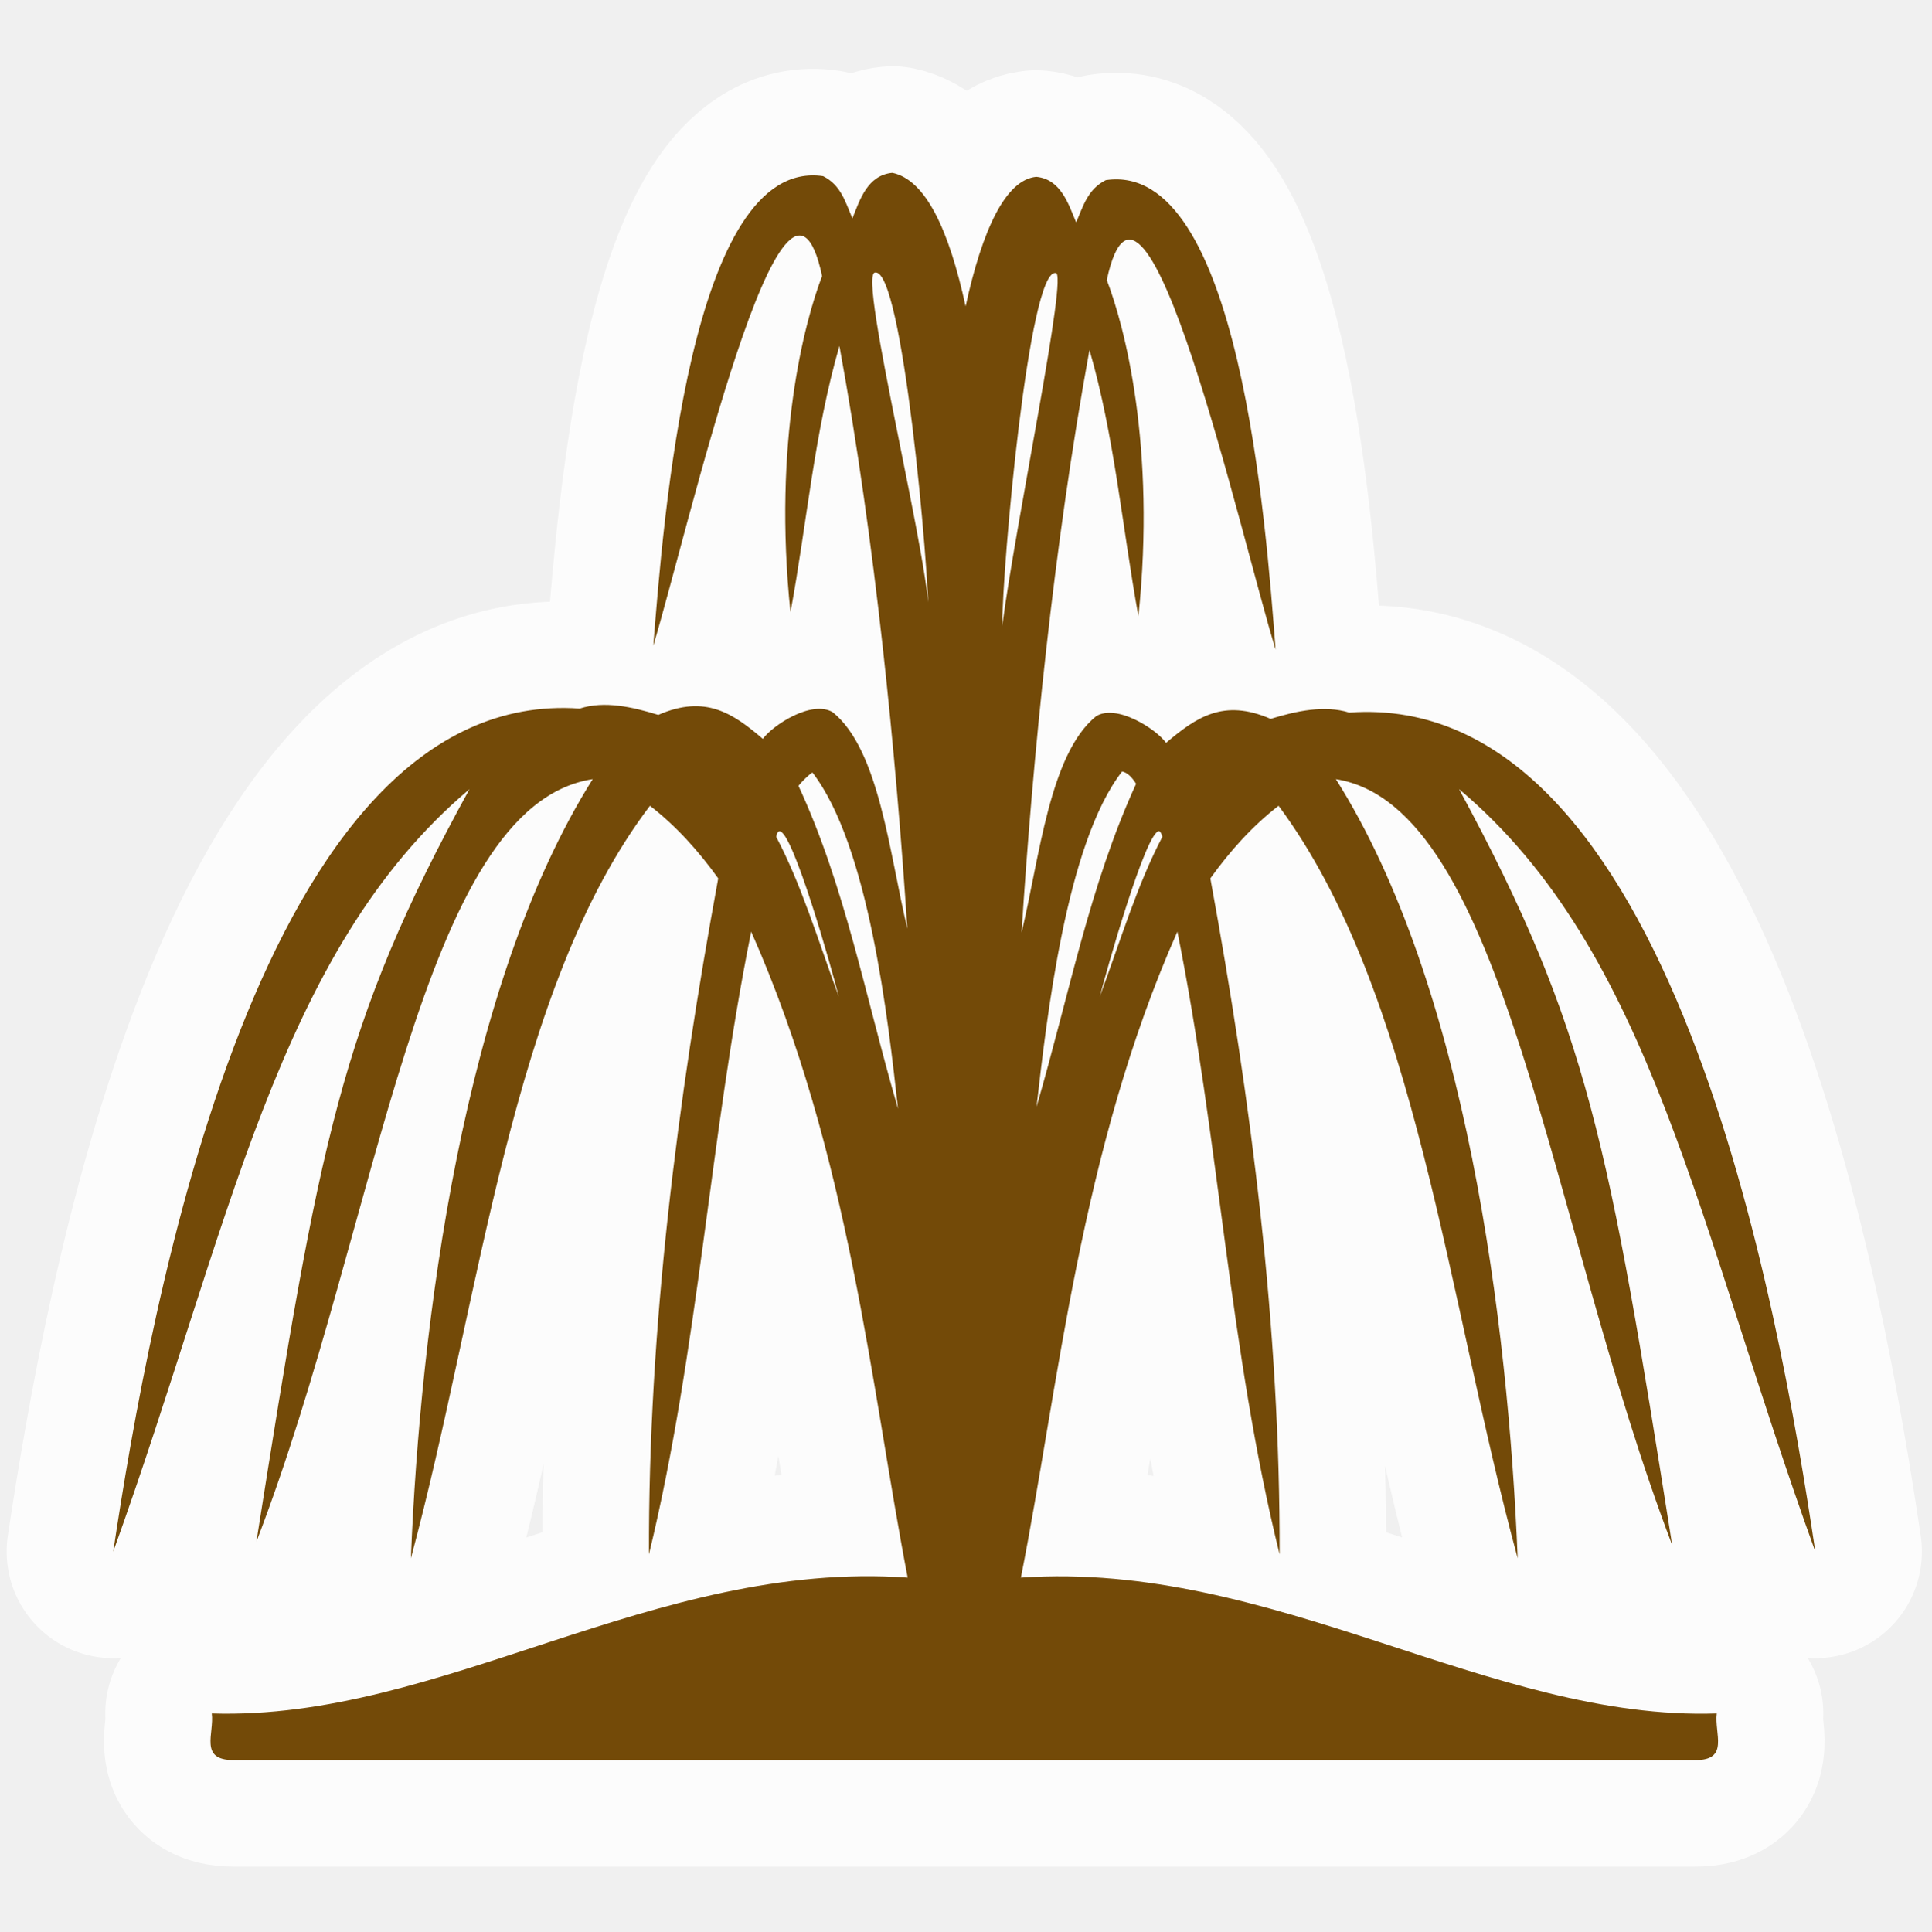
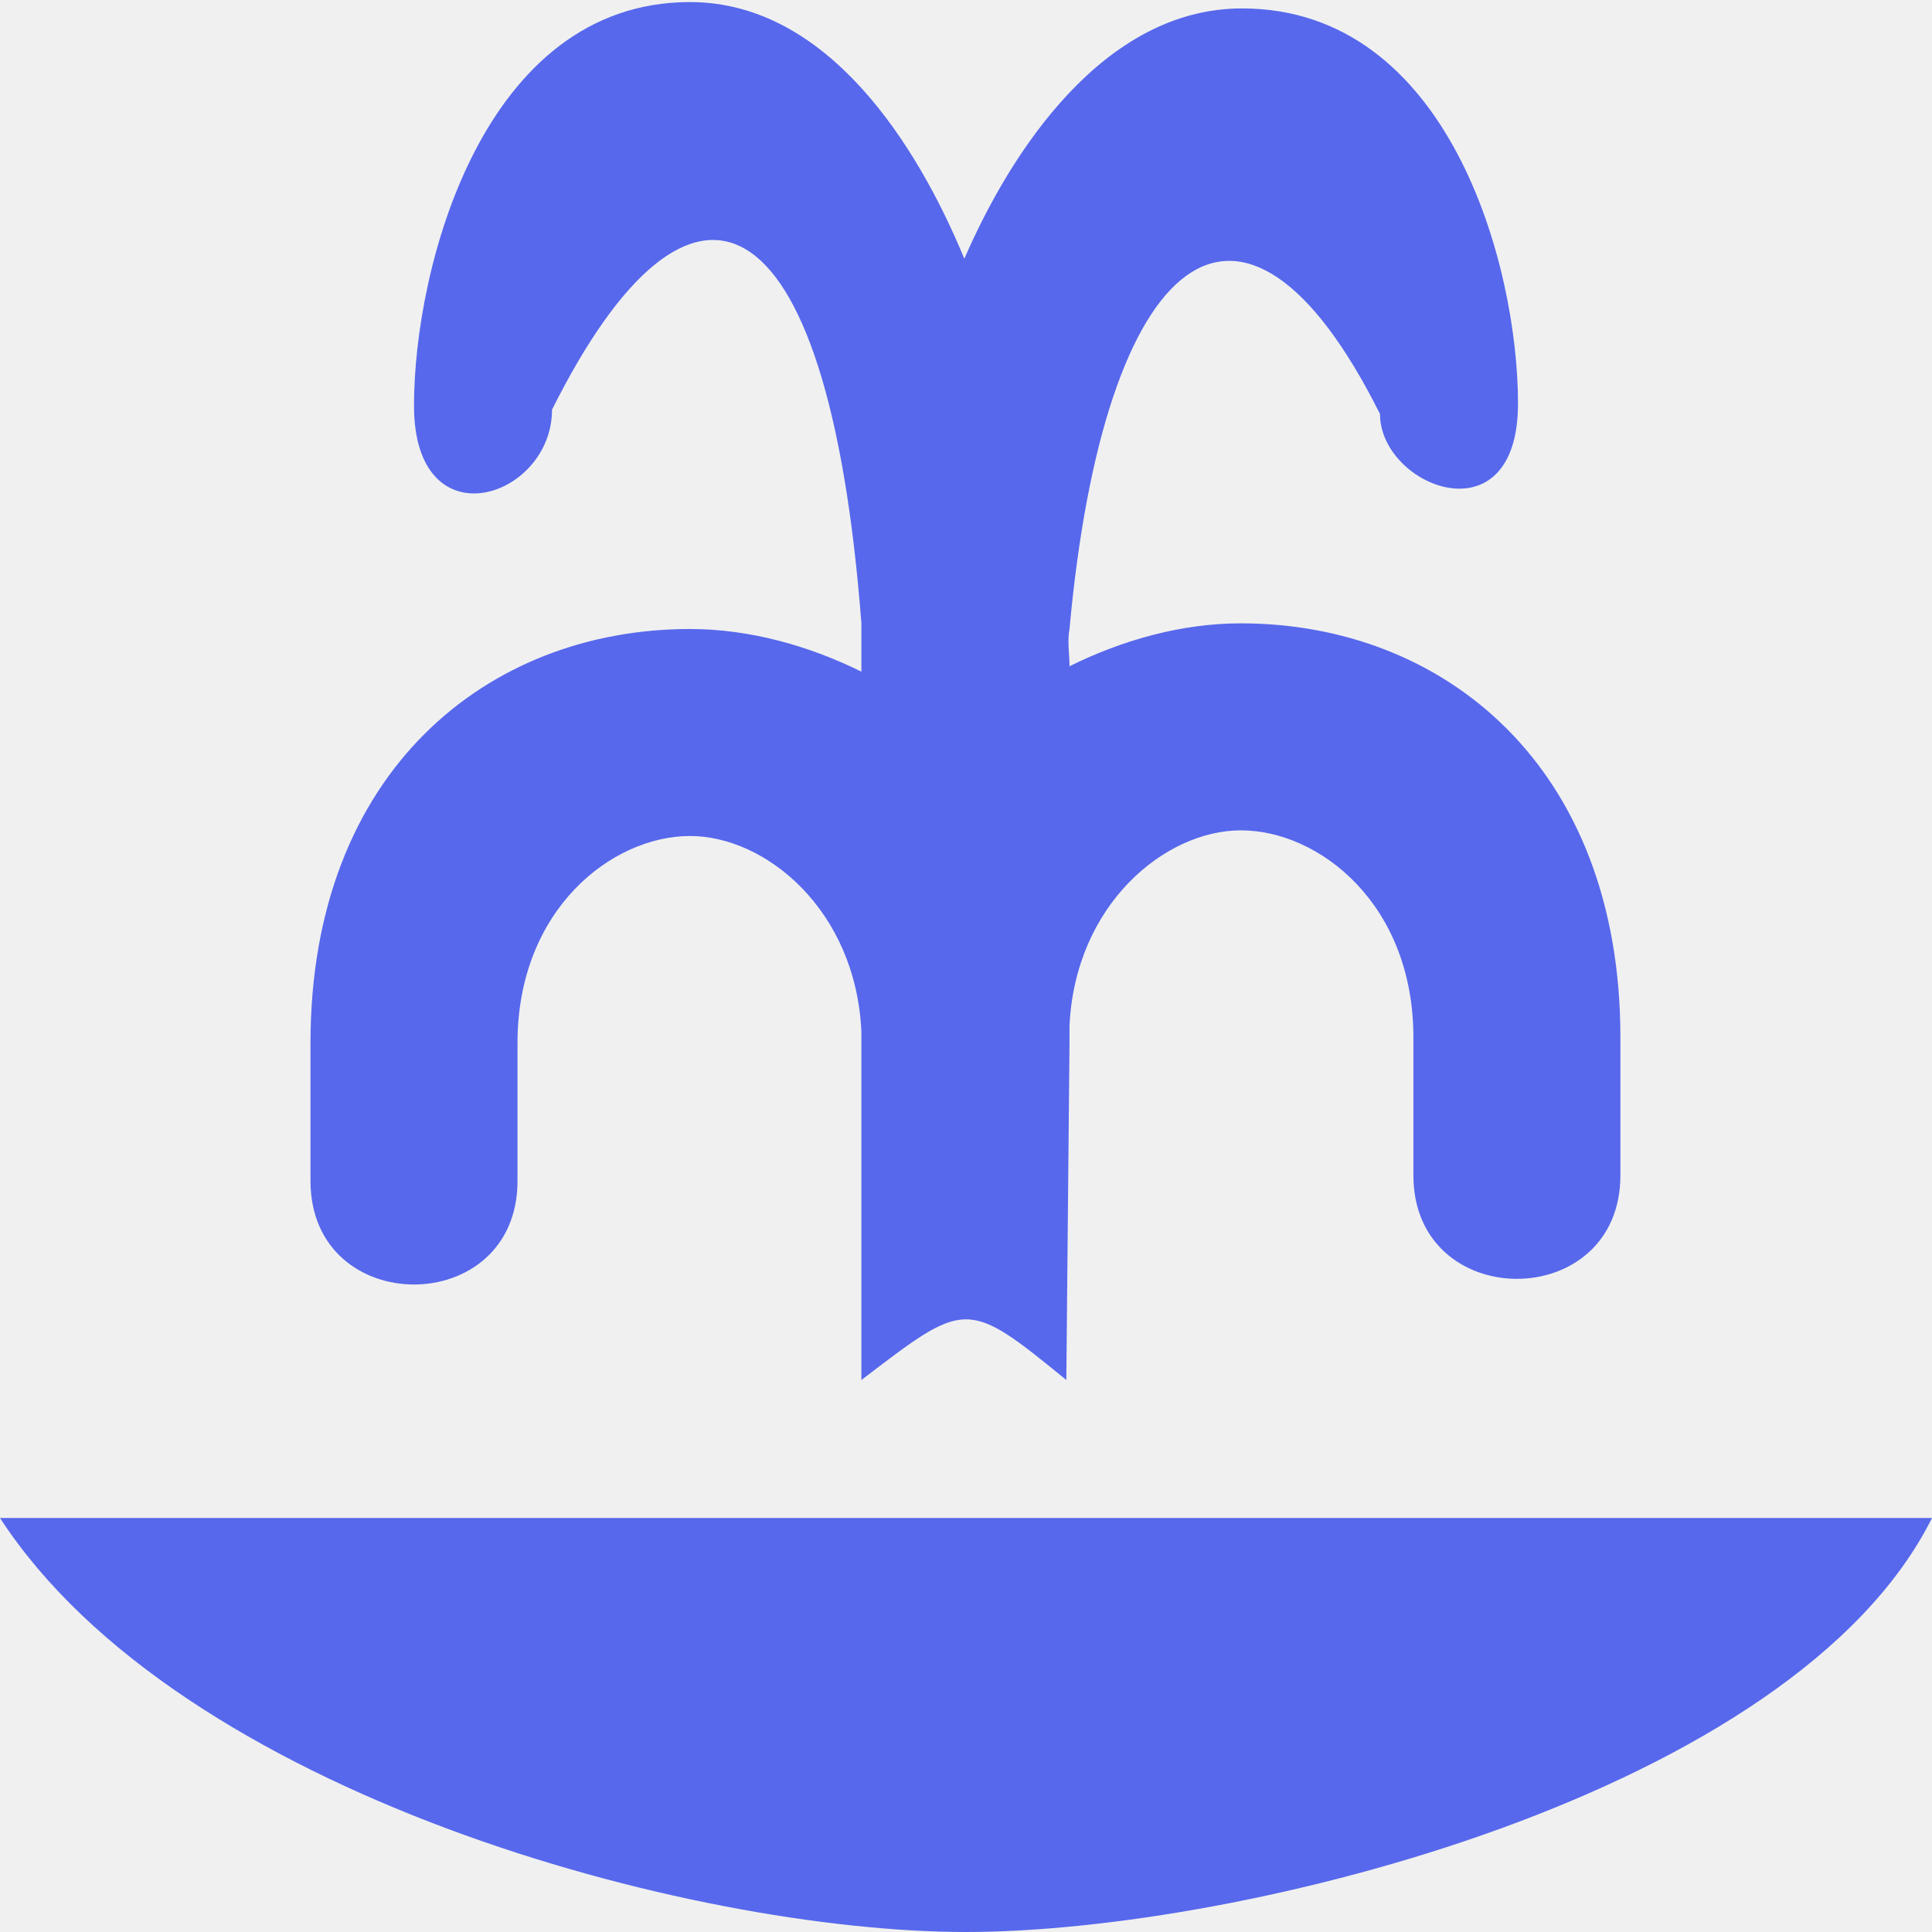
- <svg xmlns="http://www.w3.org/2000/svg" version="1.0" width="580" height="580">
-   <path id="path4137" d="m 256,65.6 c -2.1,-4.9 -3.4,-10 -8.8,-12.7 -40,-5.9 -48,104 -51,141 10.2,-33.6 39.6,-163 50.7,-111 -5.4,14 -14.8,50 -9.5,101 4.9,-26.4 7.1,-53.8 14.7,-80 10.8,58.9 17,123 20.4,175 -5.4,-22.5 -8.4,-53.7 -22.4,-65 -6.3,-3.8 -18,3.9 -21,8 -8.9,-7.6 -17.2,-13.4 -31.4,-7.2 -7.8,-2.4 -16.2,-4.3 -23.6,-1.9 C 78,206 45,393 34,466 69,369 83,286 141,237 102,308 96,343 77,463 c 37,-96 49,-221 101,-229 -39,62 -51.8,164 -54.6,234 21,-78 30,-171 71.8,-226 7.9,6.1 14.6,13.6 20.5,21.8 -12.3,67 -21,135 -20.8,203 15,-62 18.2,-125 30.7,-187 29.7,67 36,137 47,194 -76,-5.4 -140,43 -209,40.8 0.8,6 -3.9,14 6.5,14 l 439,0 c 10.4,0.1 5.7,-8 6.5,-14 -68,2.3 -133,-46 -209,-40.8 11.3,-57 17.7,-128 47,-194 12.5,62 15.6,126 30.7,187 0.2,-68 -8.5,-136 -20.8,-203 5.9,-8.2 12.6,-15.7 20.5,-21.8 41.5,56 50.6,148 71.8,226 -2.8,-69.9 -15.4,-172 -54.6,-234 51,8.1 64,133 101,230 -19,-120 -25,-155 -64,-227 58,48.8 71.8,132 107,229 -10.9,-73 -43,-259 -140,-252 -7.4,-2.3 -15.8,-0.5 -23.6,1.9 -14.2,-6.2 -22.4,-0.4 -31.4,7.2 -3,-4.2 -14.9,-11.8 -21,-8 -14,11.3 -17,42.6 -22.4,65 3.3,-52 9.6,-116 20.4,-175 7.5,25.8 9.8,53 14.7,80 5.3,-51 -4.1,-87 -9.5,-101 11.2,-52 40.5,78 50.7,111 -2.9,-37.6 -10.8,-147 -51,-141 -5.4,2.7 -6.8,7.8 -8.9,12.7 -2.3,-5.5 -4.6,-13 -12,-13.7 C 302,54 295,69 290,92 285,69 278,54 268,51.9 c -7.5,0.7 -9.8,8.2 -12,13.7 z M 279,188 C 281,175 257,81 262.9,81.85 271,80.9 279,170 279,188 Z m 22,0 c 0,-18 8,-107.1 16,-106 4,-1 -12,75 -16,106 z m -57,44 c 16.9,22 22.7,74 25.7,101 -9.9,-34 -15.9,-66.8 -29.9,-97 1.164,-1.469 3.283,-3.469 4.2,-4 z m 97.2,3.4 c -14,30.6 -20,63 -29.9,97 3,-26 8.8,-79 25.7,-100.7 1.5,0.3 2.9,1.6 4.2,3.7 z m -89.3,63.9 c -6.4,-17.4 -11.2,-33.6 -18.8,-48 0.2,-1.1 0.6,-1.6 0.95,-1.65 C 238,249.1 250,291.6 251.9,299.3 Z m 97.2,-48 c -7.6,14.5 -12.4,30.7 -18.8,48 1.9,-7.4 13.9,-50 17.85,-49.7 0.35,0.2 0.65,0.7 0.95,1.7 z" mix-blend-mode="normal" solid-color="#000000" opacity="0.8" color-interpolation-filters="linearRGB" filter-gaussianBlur-deviation="0" color="#000000" image-rendering="auto" color-rendering="auto" stroke-width="64" isolation="auto" color-interpolation="sRGB" solid-opacity="1" fill="none" stroke-linejoin="round" filter-blend-mode="normal" stroke="#ffffff" shape-rendering="auto" />
-   <path d="m 256,65.6 c -2.1,-4.9 -3.4,-10 -8.8,-12.7 -40,-5.9 -48,104 -51,141 10.2,-33.6 39.6,-163 50.7,-111 -5.4,14 -14.8,50 -9.5,101 4.9,-26.4 7.1,-53.8 14.7,-80 10.8,58.9 17,123 20.4,175 -5.4,-22.5 -8.4,-53.7 -22.4,-65 -6.3,-3.8 -18,3.9 -21,8 -8.9,-7.6 -17.2,-13.4 -31.4,-7.2 -7.8,-2.4 -16.2,-4.3 -23.6,-1.9 C 78,206 45,393 34,466 69,369 83,286 141,237 102,308 96,343 77,463 c 37,-96 49,-221 101,-229 -39,62 -51.8,164 -54.6,234 21,-78 30,-171 71.8,-226 7.9,6.1 14.6,13.6 20.5,21.8 -12.3,67 -21,135 -20.8,203 15,-62 18.2,-125 30.7,-187 29.7,67 36,137 47,194 -76,-5.4 -140,43 -209,40.8 0.8,6 -3.9,14 6.5,14 l 439,0 c 10.4,0.1 5.7,-8 6.5,-14 -68,2.3 -133,-46 -209,-40.8 11.3,-57 17.7,-128 47,-194 12.5,62 15.6,126 30.7,187 0.2,-68 -8.5,-136 -20.8,-203 5.9,-8.2 12.6,-15.7 20.5,-21.8 41.5,56 50.6,148 71.8,226 -2.8,-69.9 -15.4,-172 -54.6,-234 51,8.1 64,133 101,230 -19,-120 -25,-155 -64,-227 58,48.8 71.8,132 107,229 -10.9,-73 -43,-259 -140,-252 -7.4,-2.3 -15.8,-0.5 -23.6,1.9 -14.2,-6.2 -22.4,-0.4 -31.4,7.2 -3,-4.2 -14.9,-11.8 -21,-8 -14,11.3 -17,42.6 -22.4,65 3.3,-52 9.6,-116 20.4,-175 7.5,25.8 9.8,53 14.7,80 5.3,-51 -4.1,-87 -9.5,-101 11.2,-52 40.5,78 50.7,111 -2.9,-37.6 -10.8,-147 -51,-141 -5.4,2.7 -6.8,7.8 -8.9,12.7 -2.3,-5.5 -4.6,-13 -12,-13.7 C 302,54 295,69 290,92 285,69 278,54 268,51.9 c -7.5,0.7 -9.8,8.2 -12,13.7 z M 279,188 C 281,175 257,81 262.9,81.85 271,80.9 279,170 279,188 Z m 22,0 c 0,-18 8,-107.1 16,-106 4,-1 -12,75 -16,106 z m -57,44 c 16.9,22 22.7,74 25.7,101 -9.9,-34 -15.9,-66.8 -29.9,-97 1.164,-1.469 3.283,-3.469 4.2,-4 z m 97.2,3.4 c -14,30.6 -20,63 -29.9,97 3,-26 8.8,-79 25.7,-100.7 1.5,0.3 2.9,1.6 4.2,3.7 z m -89.3,63.9 c -6.4,-17.4 -11.2,-33.6 -18.8,-48 0.2,-1.1 0.6,-1.6 0.95,-1.65 C 238,249.1 250,291.6 251.9,299.3 Z m 97.2,-48 c -7.6,14.5 -12.4,30.7 -18.8,48 1.9,-7.4 13.9,-50 17.85,-49.7 0.35,0.2 0.65,0.7 0.95,1.7 z" id="path4151" fill="#734a08" />
+ <svg xmlns="http://www.w3.org/2000/svg" id="svg2" viewBox="0 0 14 14" height="14" width="14" version="1.1">
+   <defs id="defs6" />
+   <rect style="fill:none;stroke:none;visibility:hidden" id="canvas" y="0" x="0" height="14" width="14" />
+   <path d="m 0,11 14,0 C 13,13 9,14 7,14 5,14 1.301,13 0,11 Z M 9,0.061 c -1,0 -1.675,1.035 -2.012,1.814 C 6.651,1.058 6,0.015 5,0.015 c -1.5,0 -2,1.924 -2,2.924 0,1 1,0.675 1,0.03 1,-2 2,-1.614 2.242,1.548 l 0,0.35 C 5.859,4.678 5.43,4.558 5,4.558 c -1.467,0 -2.75,1.032 -2.75,3 l 0,1 c 0,1 1.5,1 1.5,0 l 0,-1 c 0,-0.966 0.683,-1.5 1.25,-1.5 0.549,0 1.202,0.536 1.242,1.418 l 0,0.041 0,2.483 C 7,9.422 7,9.406 7.727,10 L 7.75,7.558 l 0,-0.125 C 7.791,6.553 8.443,6.017 8.992,6.017 c 0.567,0 1.25,0.534 1.25,1.5 l 0,1 c 0,1 1.5,1 1.5,0 l 0,-1 c 0,-1.968 -1.283,-3 -2.75,-3 C 8.562,4.517 8.133,4.638 7.75,4.828 7.75,4.738 7.733,4.646 7.75,4.558 8,1.814 9,1 10,3 c 0,0.528 1,0.924 1,-0.076 0,-1 -0.5,-2.863 -2,-2.863 z" style="fill:#5768ec;fill-opacity:1;fill-rule:evenodd;stroke:none;stroke-width:1px;stroke-linecap:butt;stroke-linejoin:miter;stroke-opacity:1" id="path4182" />
</svg>
